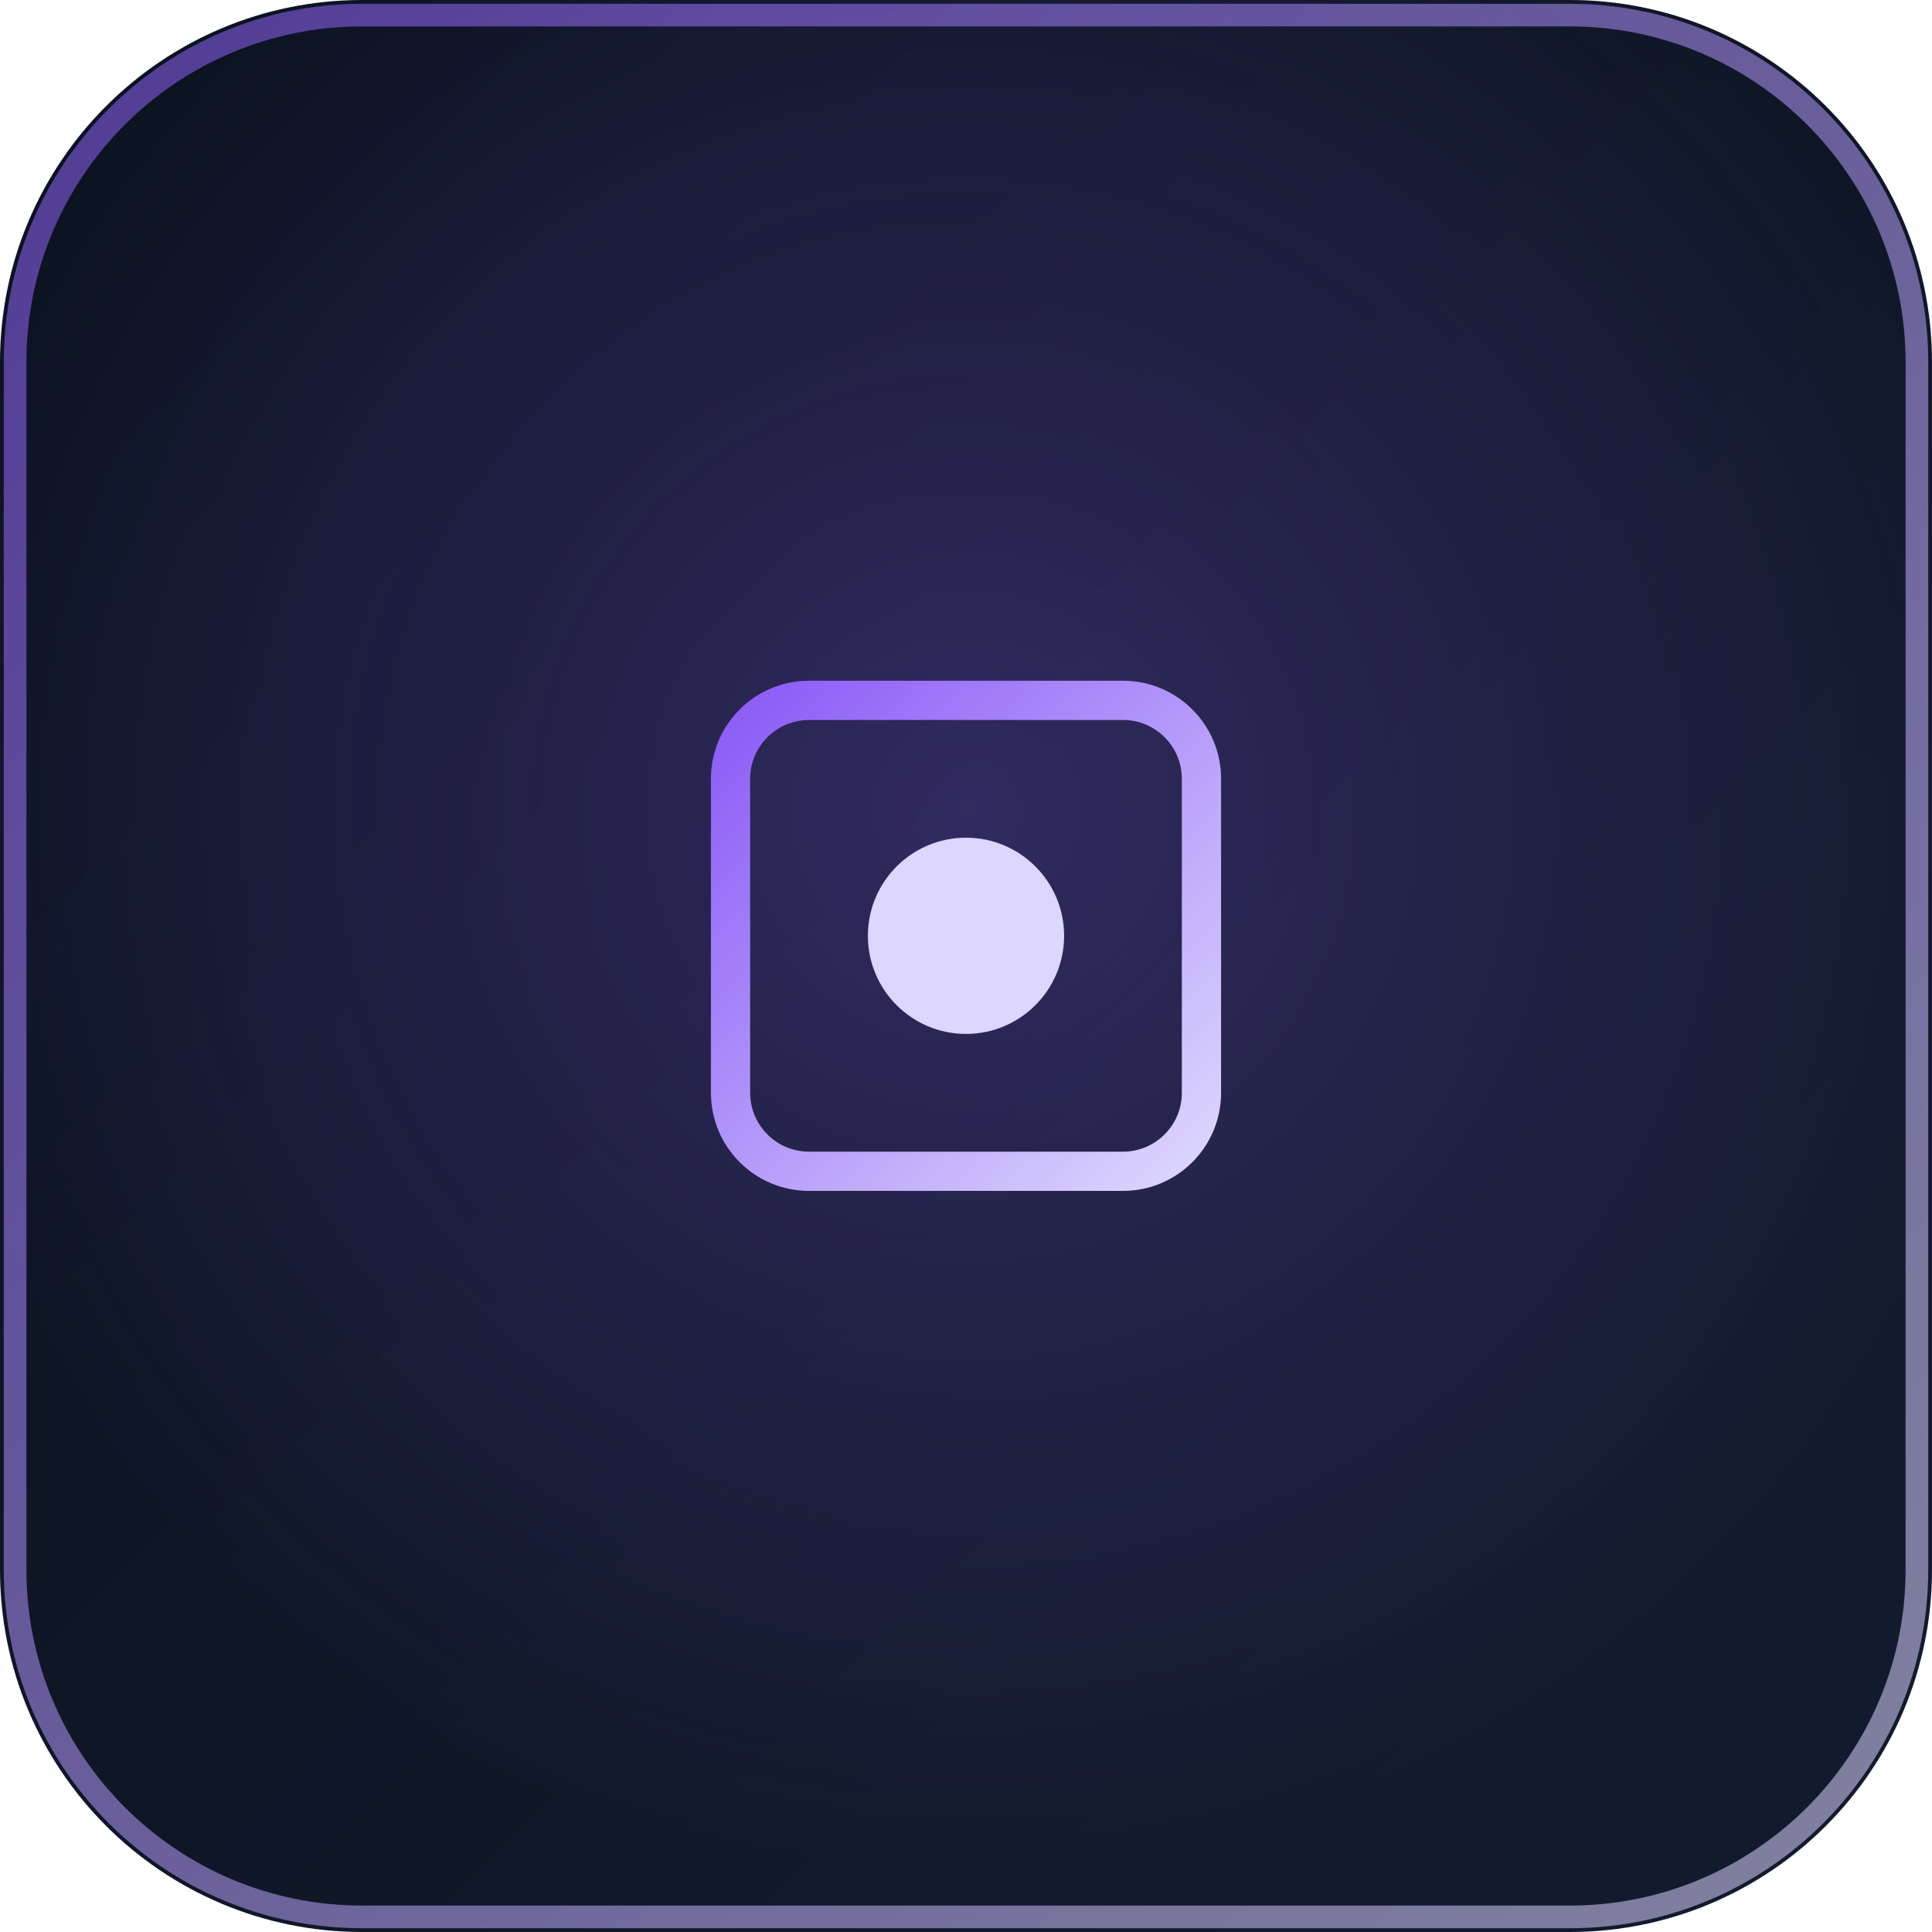
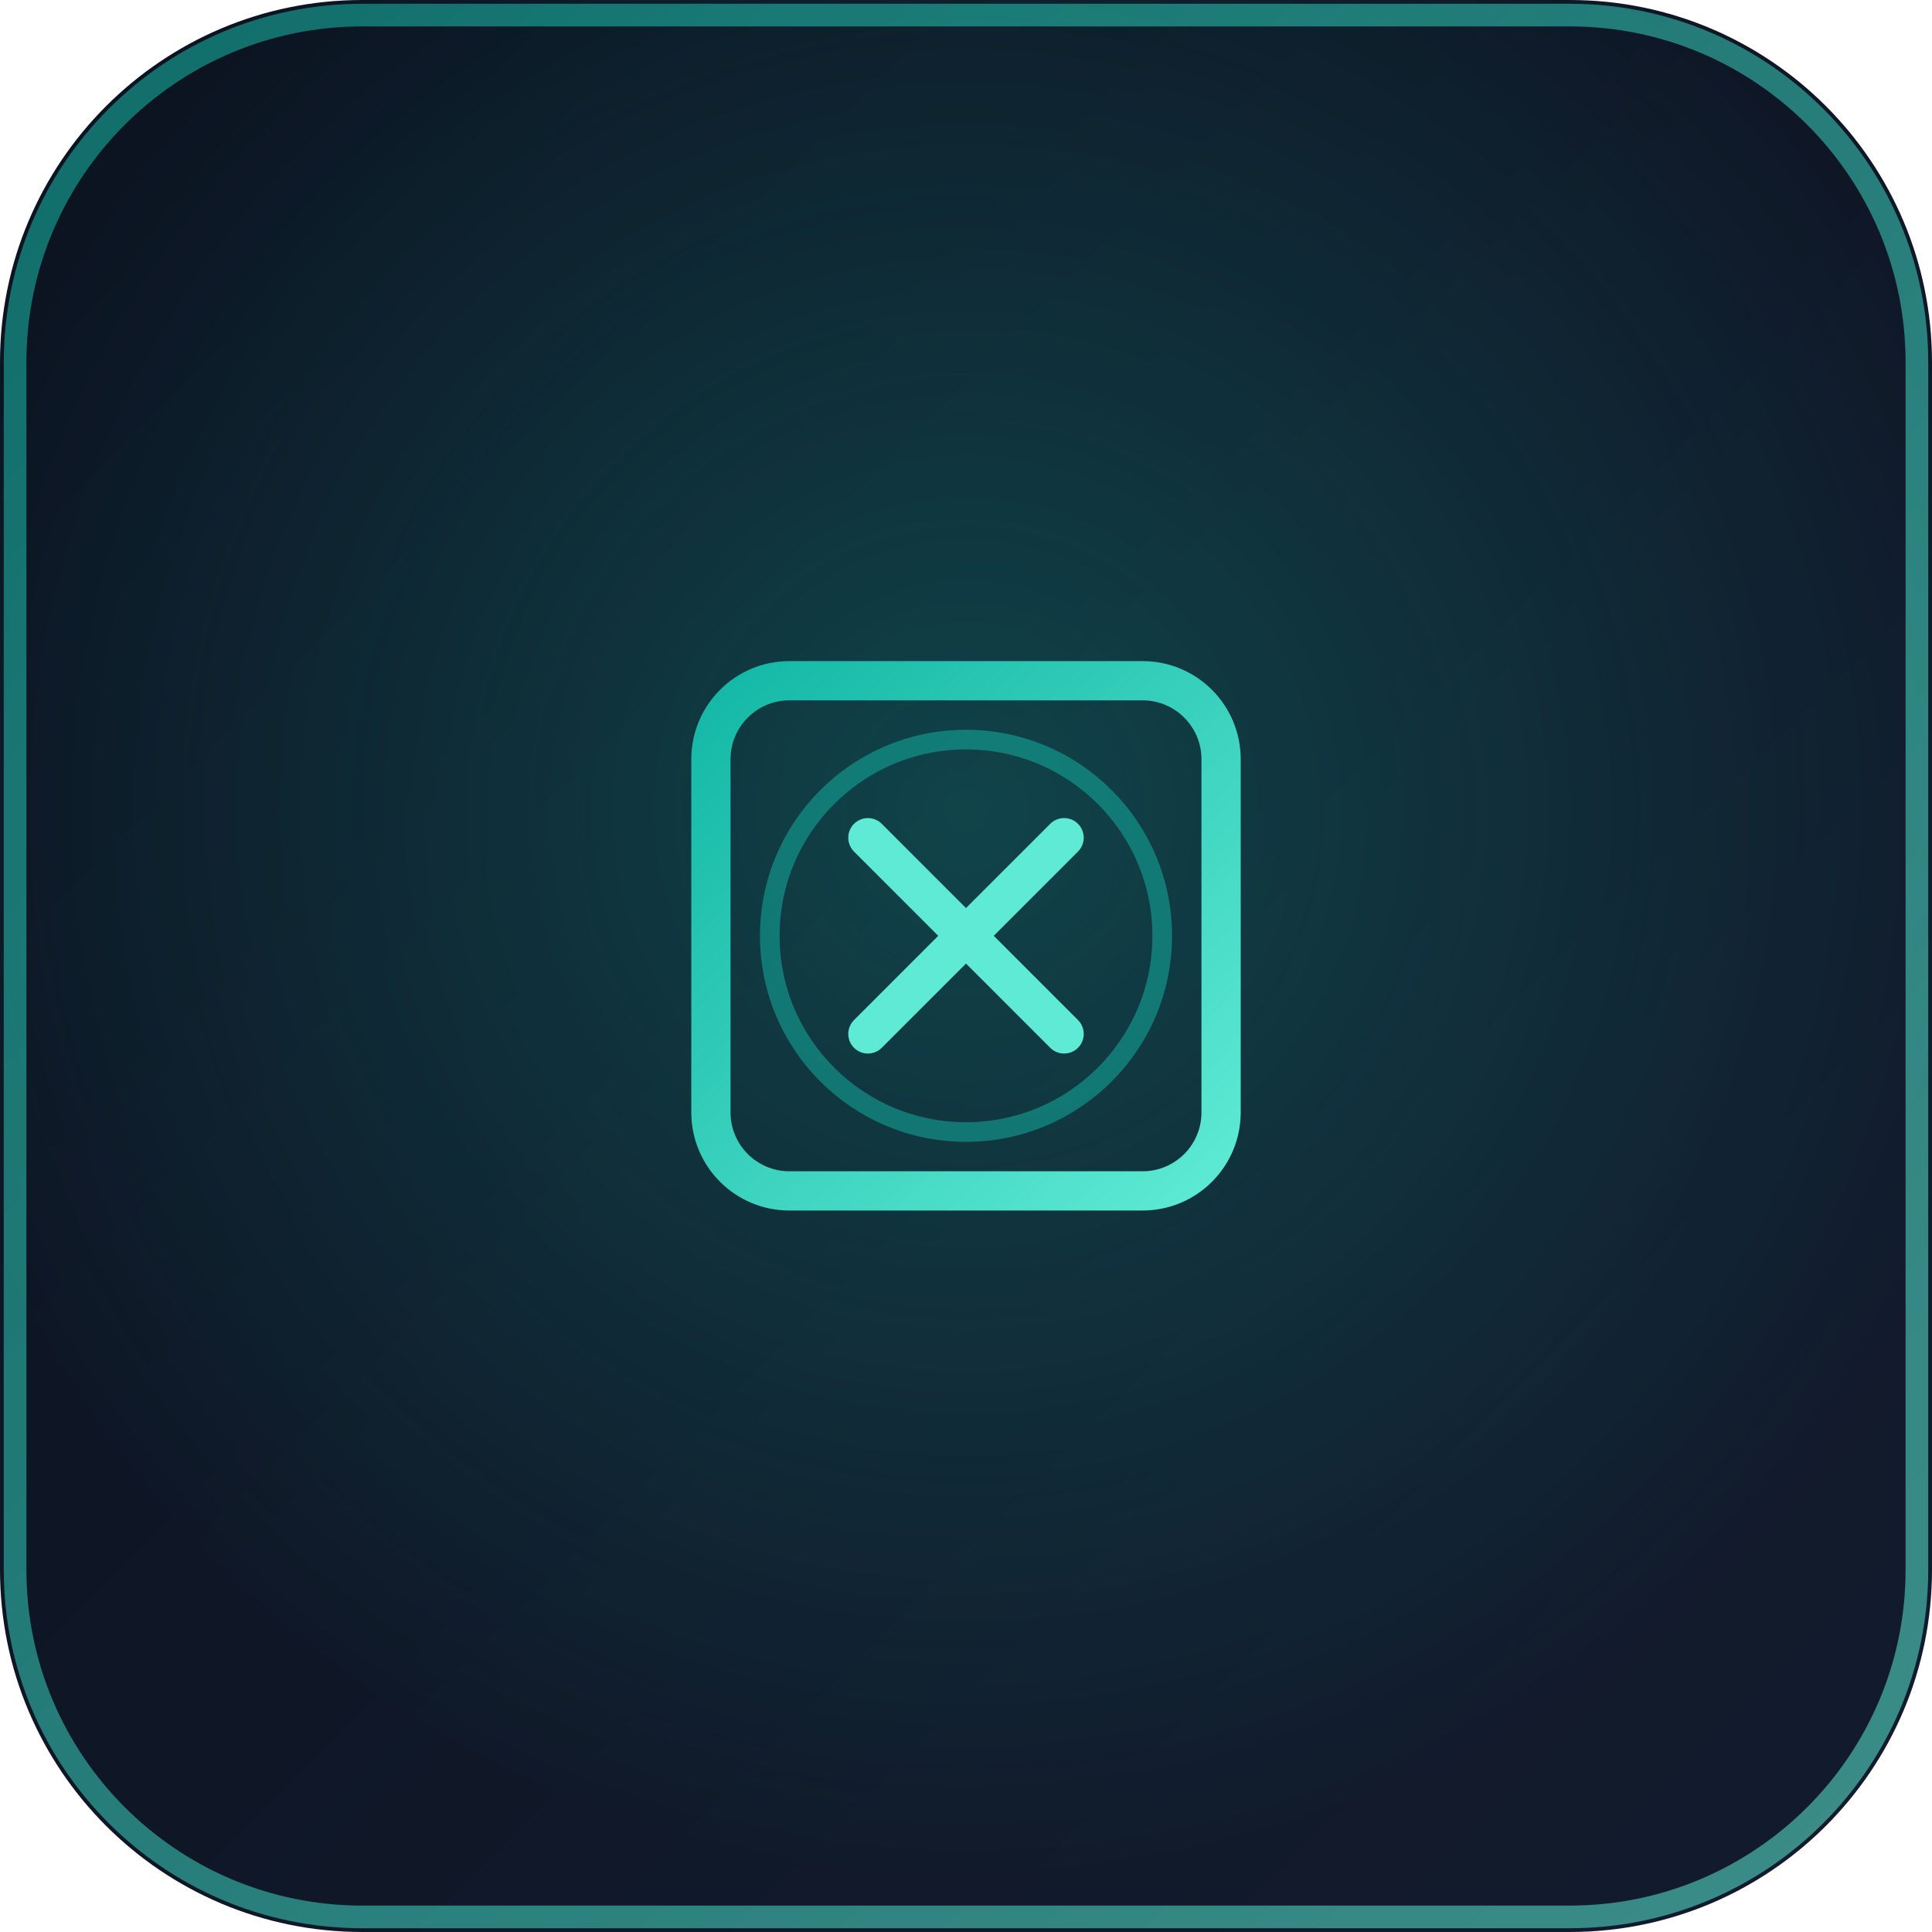
<svg xmlns="http://www.w3.org/2000/svg" viewBox="0 0 512 512" width="512" height="512" role="img" aria-label="SlimeCustomizer">
  <defs>
    <linearGradient id="fondo" x1="0" y1="0" x2="1" y2="1">
      <stop offset="0%" stop-color="#0B1220" />
      <stop offset="100%" stop-color="#131C2E" />
    </linearGradient>
    <linearGradient id="acG" x1="0" y1="0" x2="1" y2="1">
-       <stop offset="0%" stop-color="#8B5CF6" />
-       <stop offset="100%" stop-color="#DDD6FE" />
+       <stop offset="0%" stop-color="#14B8A6" />
+       <stop offset="100%" stop-color="#5EEAD4" />
    </linearGradient>
    <radialGradient id="halo" cx="50%" cy="42%" r="55%">
-       <stop offset="0%" stop-color="#8B5CF6" stop-opacity="0.28" />
-       <stop offset="100%" stop-color="#8B5CF6" stop-opacity="0" />
+       <stop offset="0%" stop-color="#14B8A6" stop-opacity="0.28" />
+       <stop offset="100%" stop-color="#14B8A6" stop-opacity="0" />
    </radialGradient>
  </defs>
  <rect width="512" height="512" rx="96" fill="url(#fondo)" />
  <rect width="512" height="512" rx="96" fill="url(#halo)" />
  <rect x="4" y="4" width="504" height="504" rx="92" fill="none" stroke="url(#acG)" stroke-width="6" opacity="0.55" />
  <g transform="translate(256,248) scale(2.6)">
-     <rect x="-24" y="-24" width="48" height="48" rx="8" fill="none" stroke="url(#acG)" stroke-width="4" />
-     <circle cx="0" cy="0" r="10" fill="#DDD6FE" />
+     <rect x="-26" y="-26" width="52" height="52" rx="8" fill="none" stroke="url(#acG)" stroke-width="4" />
+     <path d="M-10,-10 L10,10 M10,-10 L-10,10" stroke="#5EEAD4" stroke-width="4" stroke-linecap="round" />
+     <circle cx="0" cy="0" r="20" fill="none" stroke="#14B8A6" stroke-width="2" opacity="0.5" />
  </g>
</svg>
